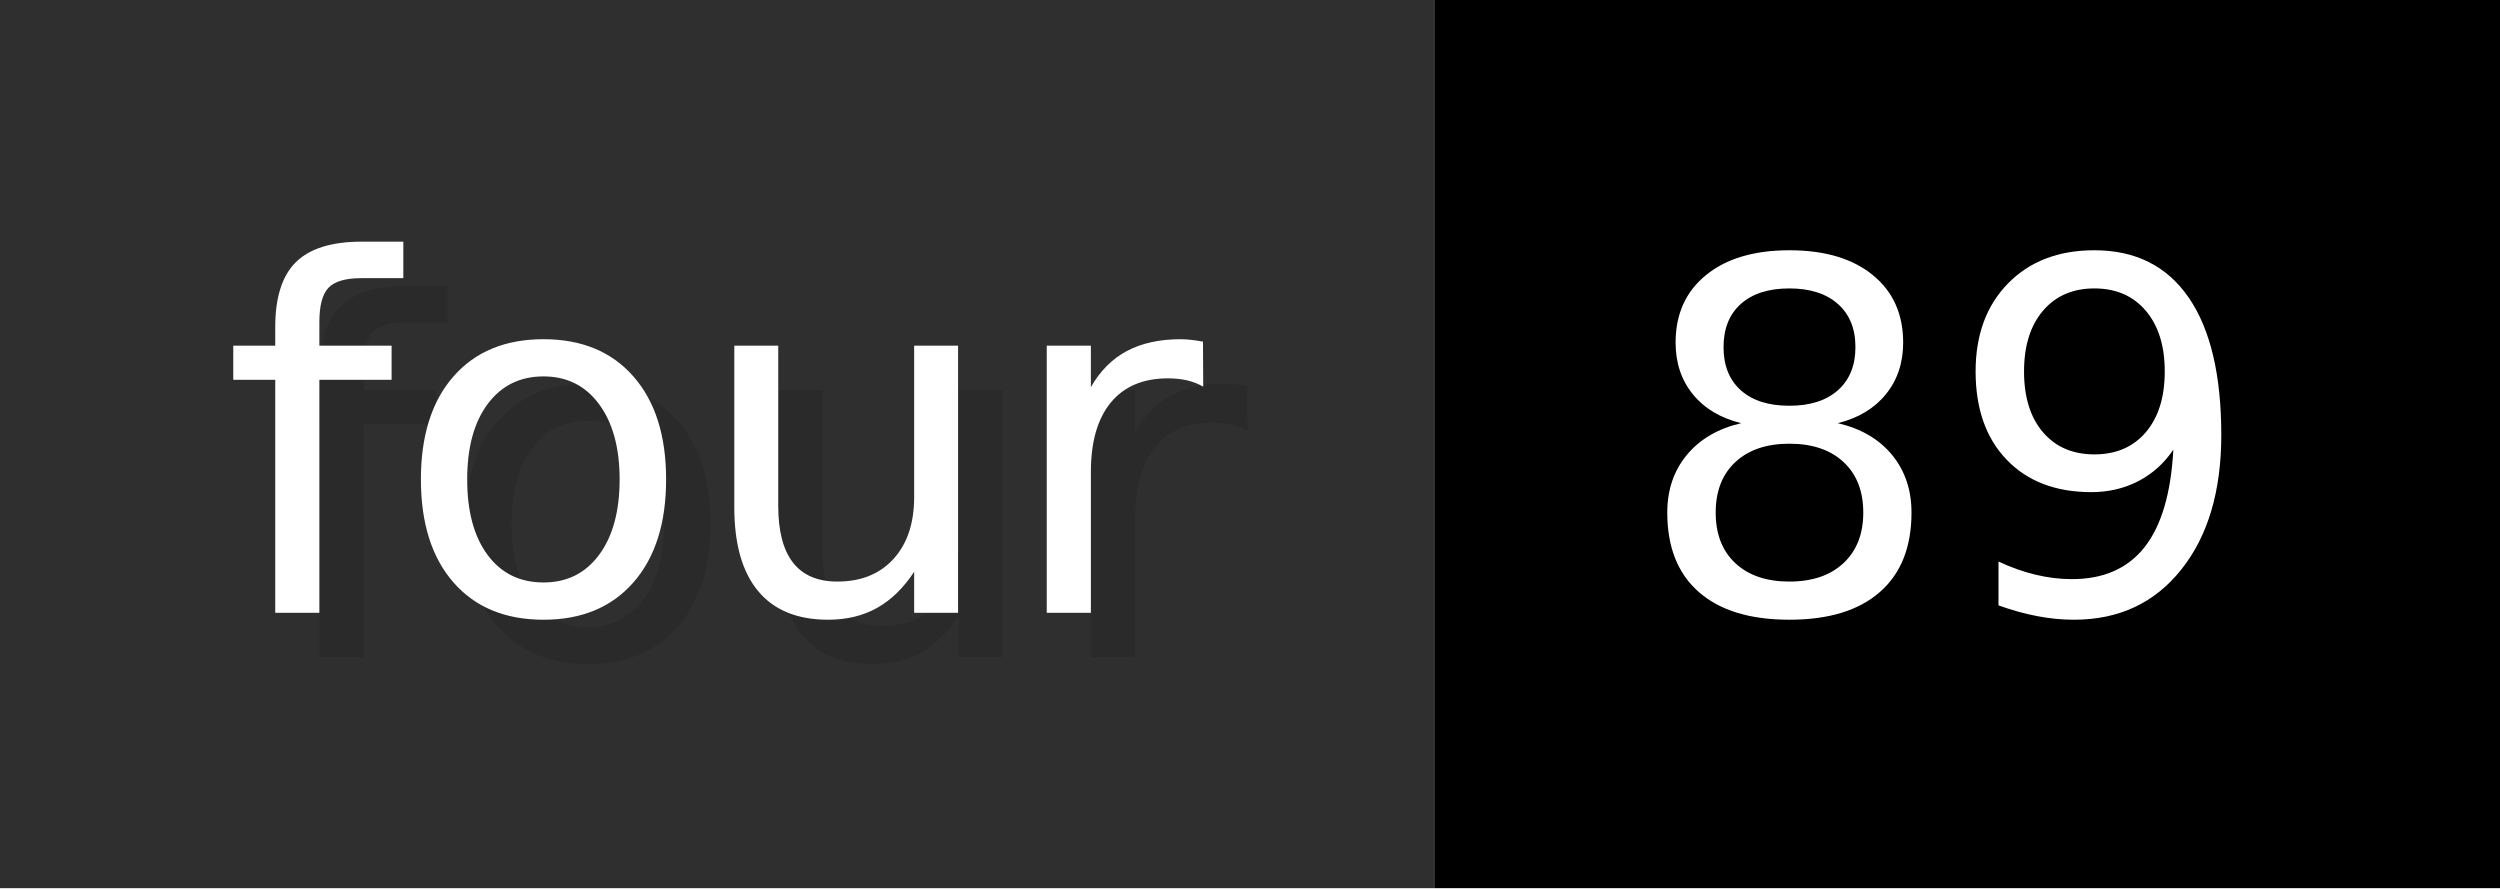
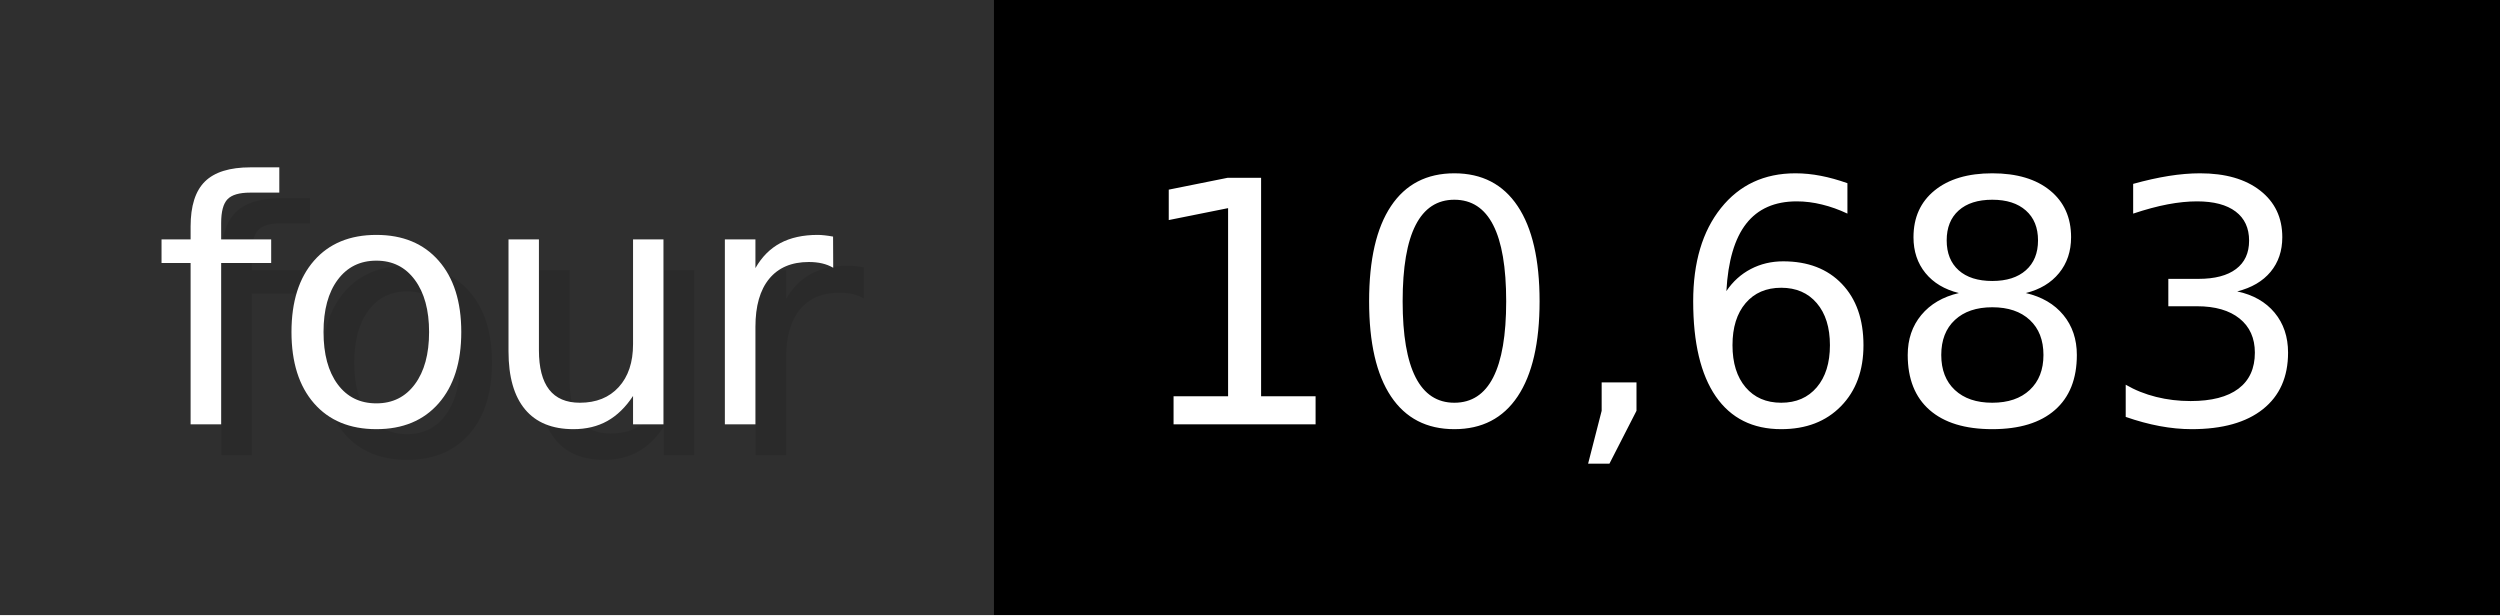
- <svg xmlns="http://www.w3.org/2000/svg" width="56.3" height="20" viewBox="0 0 563 200" role="img" aria-label="four: 89">
+ <svg xmlns="http://www.w3.org/2000/svg" width="81.3" height="20" viewBox="0 0 813 200" role="img" aria-label="four: 10,683">
  <g>
    <rect fill="#2F2F2F" width="323" height="200" />
-     <rect fill="#" x="323" width="240" height="200" />
+     <rect fill="#" x="323" width="490" height="200" />
  </g>
  <g aria-hidden="true" fill="#fff" text-anchor="start" font-family="Verdana,DejaVu Sans,sans-serif" font-size="110">
    <text x="60" y="148" textLength="223" fill="#000" opacity="0.1">four</text>
    <text x="50" y="138" textLength="223">four</text>
-     <text x="378" y="148" textLength="140" fill="#000" opacity="0.1">89</text>
-     <text x="368" y="138" textLength="140">89</text>
+     <text x="378" y="148" textLength="390" fill="#000" opacity="0.1">10,683</text>
+     <text x="368" y="138" textLength="390">10,683</text>
  </g>
</svg>
